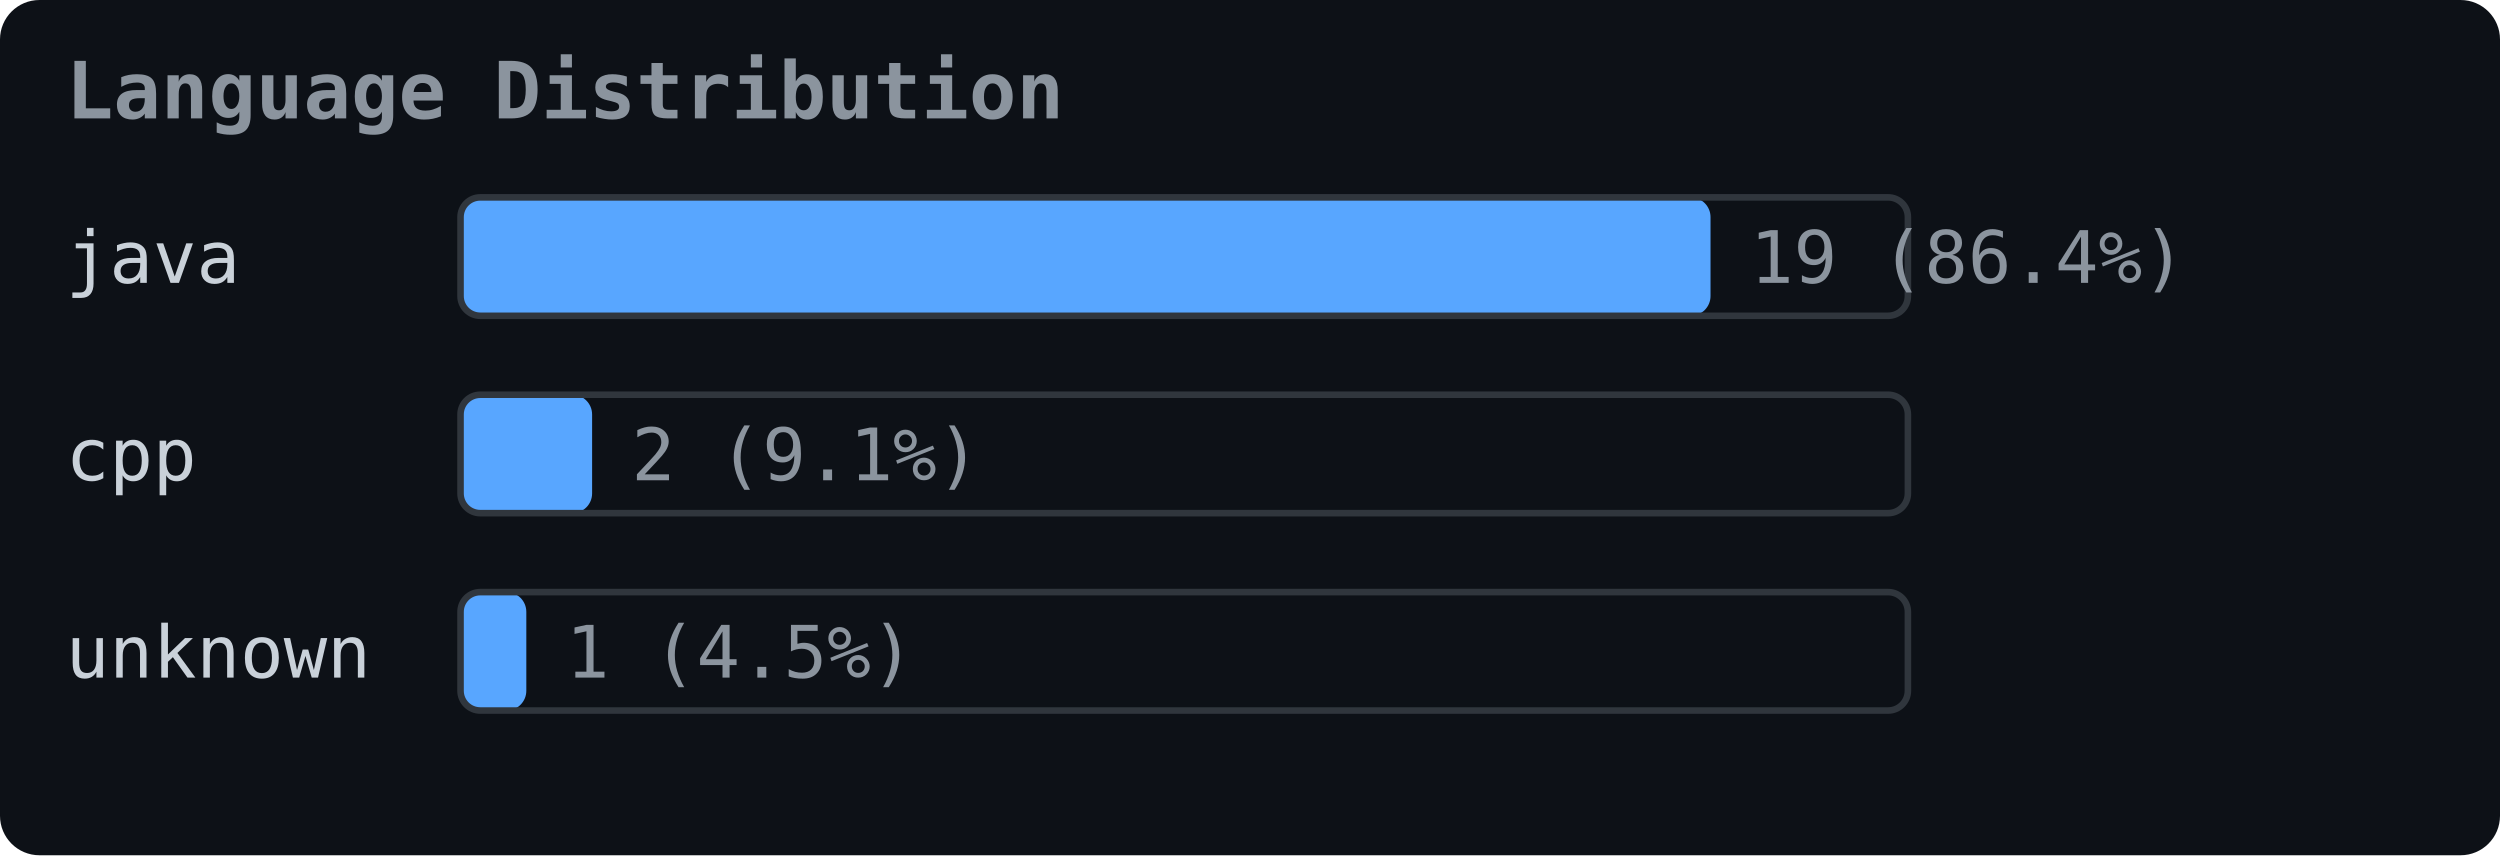
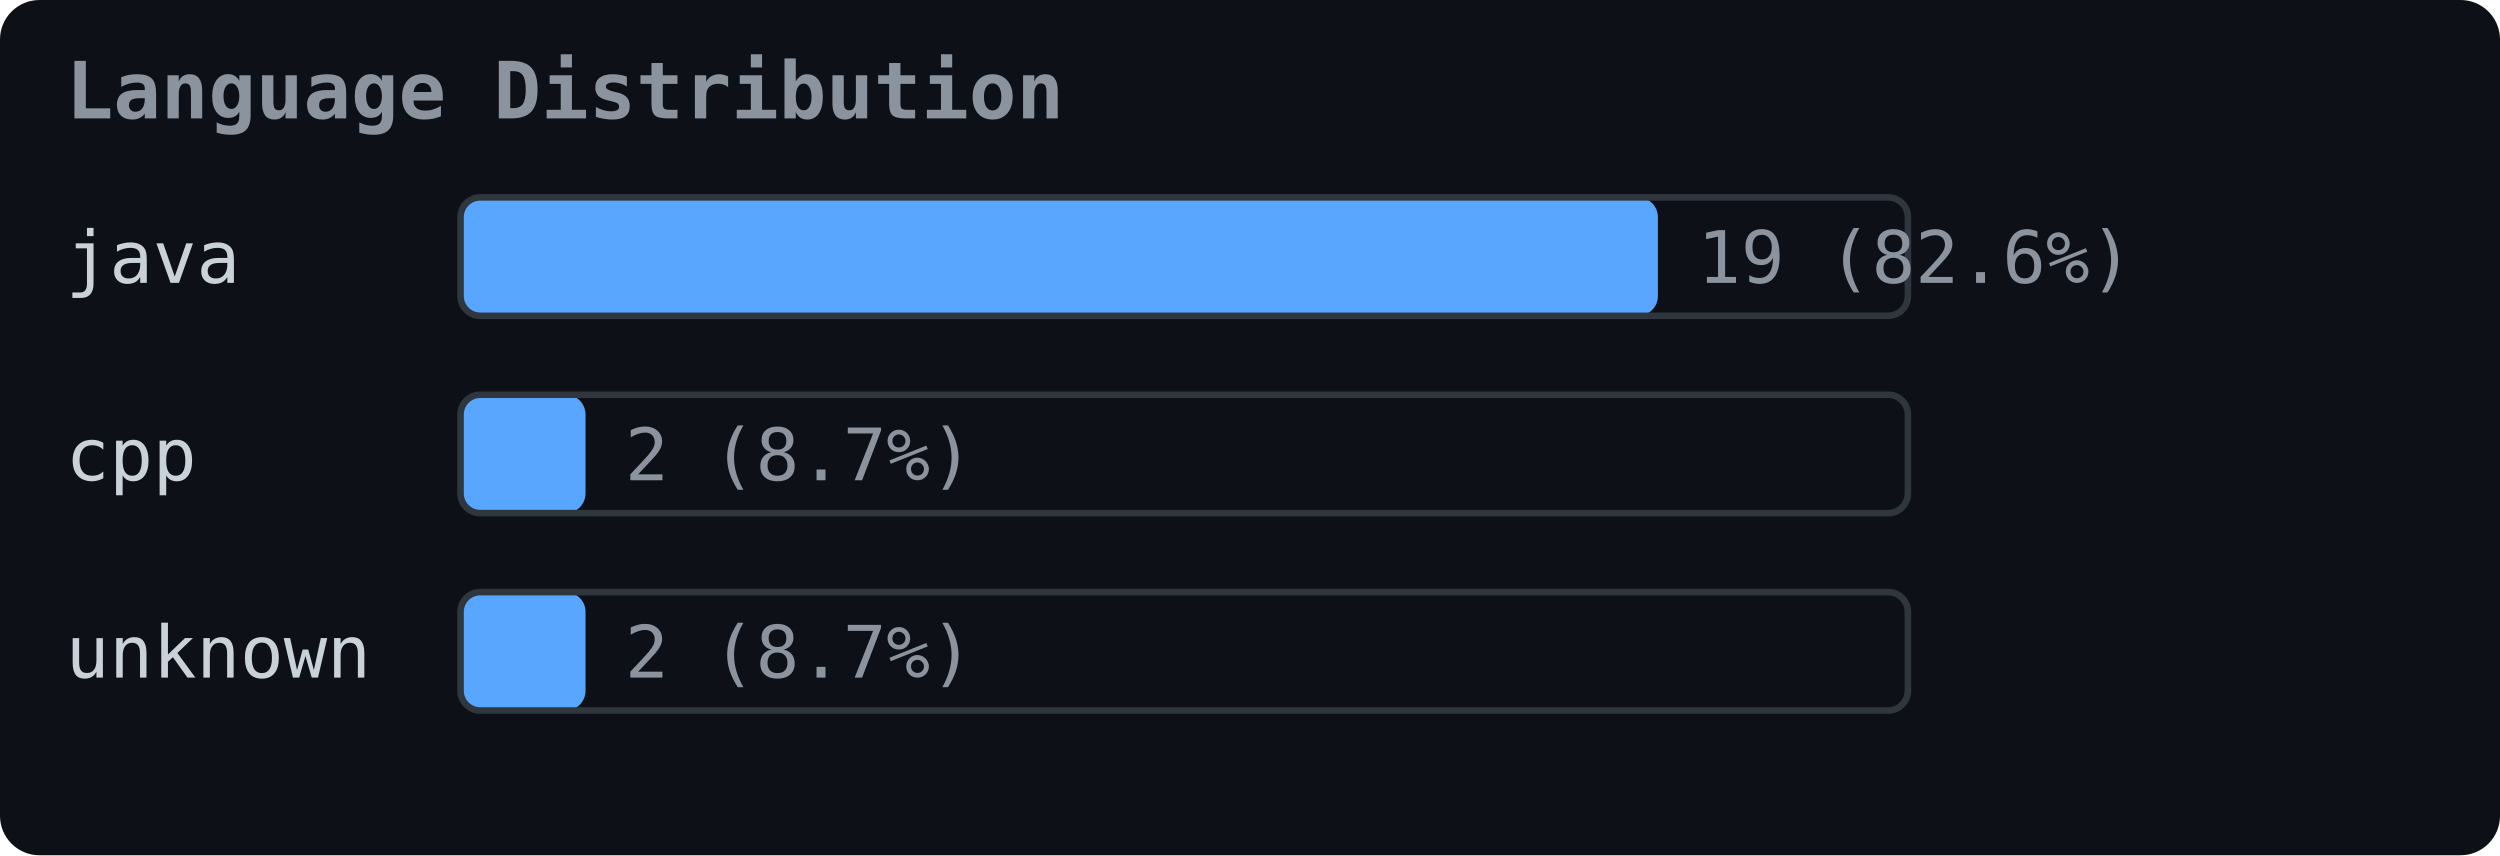
<svg xmlns="http://www.w3.org/2000/svg" width="380" height="130" viewBox="0 0 {width} {height}">
  <rect width="380" height="130" fill="#0d1117" rx="6" />
  <text x="10" y="18" font-size="12" fill="#8b949e" font-family="monospace" font-weight="bold">Language Distribution</text>
  <text x="10" y="43" font-size="11" fill="#c9d1d9" font-family="monospace">java   </text>
-   <rect x="70" y="30" width="190" height="18" rx="3" fill="#58a6ff" />
+   <rect x="70" y="30" width="182" height="18" rx="3" fill="#58a6ff" />
  <rect x="70" y="30" width="220" height="18" rx="3" fill="none" stroke="#30363d" />
-   <text x="266" y="43" font-size="11" fill="#8b949e" font-family="monospace">19 (86.4%)</text>
+   <text x="258" y="43" font-size="11" fill="#8b949e" font-family="monospace">19 (82.6%)</text>
  <text x="10" y="73" font-size="11" fill="#c9d1d9" font-family="monospace">cpp    </text>
-   <rect x="70" y="60" width="20" height="18" rx="3" fill="#58a6ff" />
+   <rect x="70" y="60" width="19" height="18" rx="3" fill="#58a6ff" />
  <rect x="70" y="60" width="220" height="18" rx="3" fill="none" stroke="#30363d" />
-   <text x="96" y="73" font-size="11" fill="#8b949e" font-family="monospace">2 (9.1%)</text>
+   <text x="95" y="73" font-size="11" fill="#8b949e" font-family="monospace">2 (8.7%)</text>
  <text x="10" y="103" font-size="11" fill="#c9d1d9" font-family="monospace">unknown</text>
-   <rect x="70" y="90" width="10" height="18" rx="3" fill="#58a6ff" />
+   <rect x="70" y="90" width="19" height="18" rx="3" fill="#58a6ff" />
  <rect x="70" y="90" width="220" height="18" rx="3" fill="none" stroke="#30363d" />
-   <text x="86" y="103" font-size="11" fill="#8b949e" font-family="monospace">1 (4.5%)</text>
+   <text x="95" y="103" font-size="11" fill="#8b949e" font-family="monospace">2 (8.7%)</text>
</svg>
